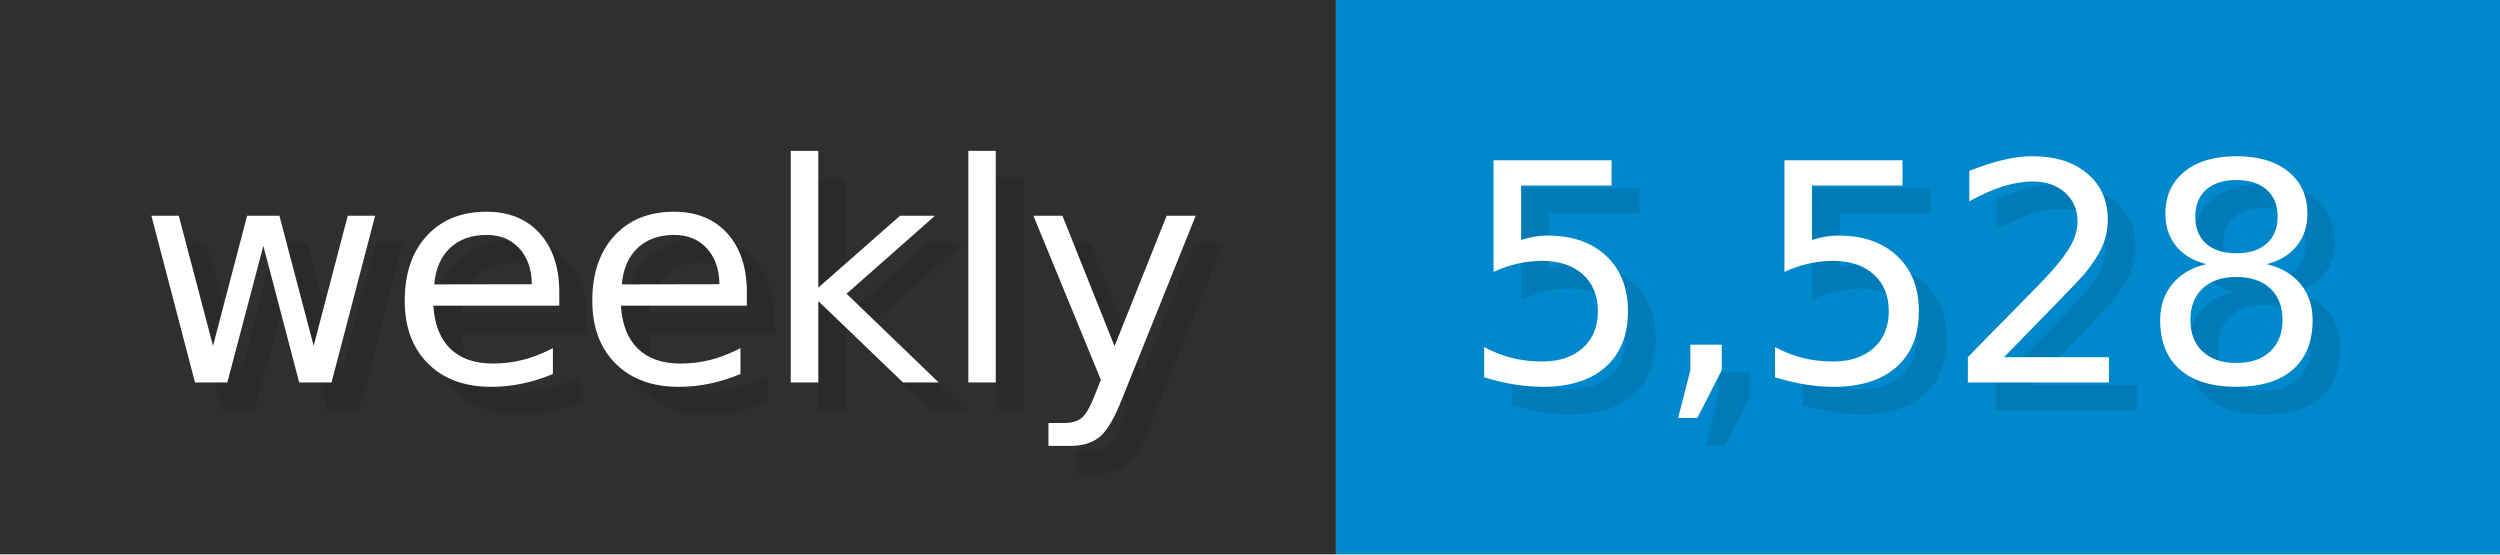
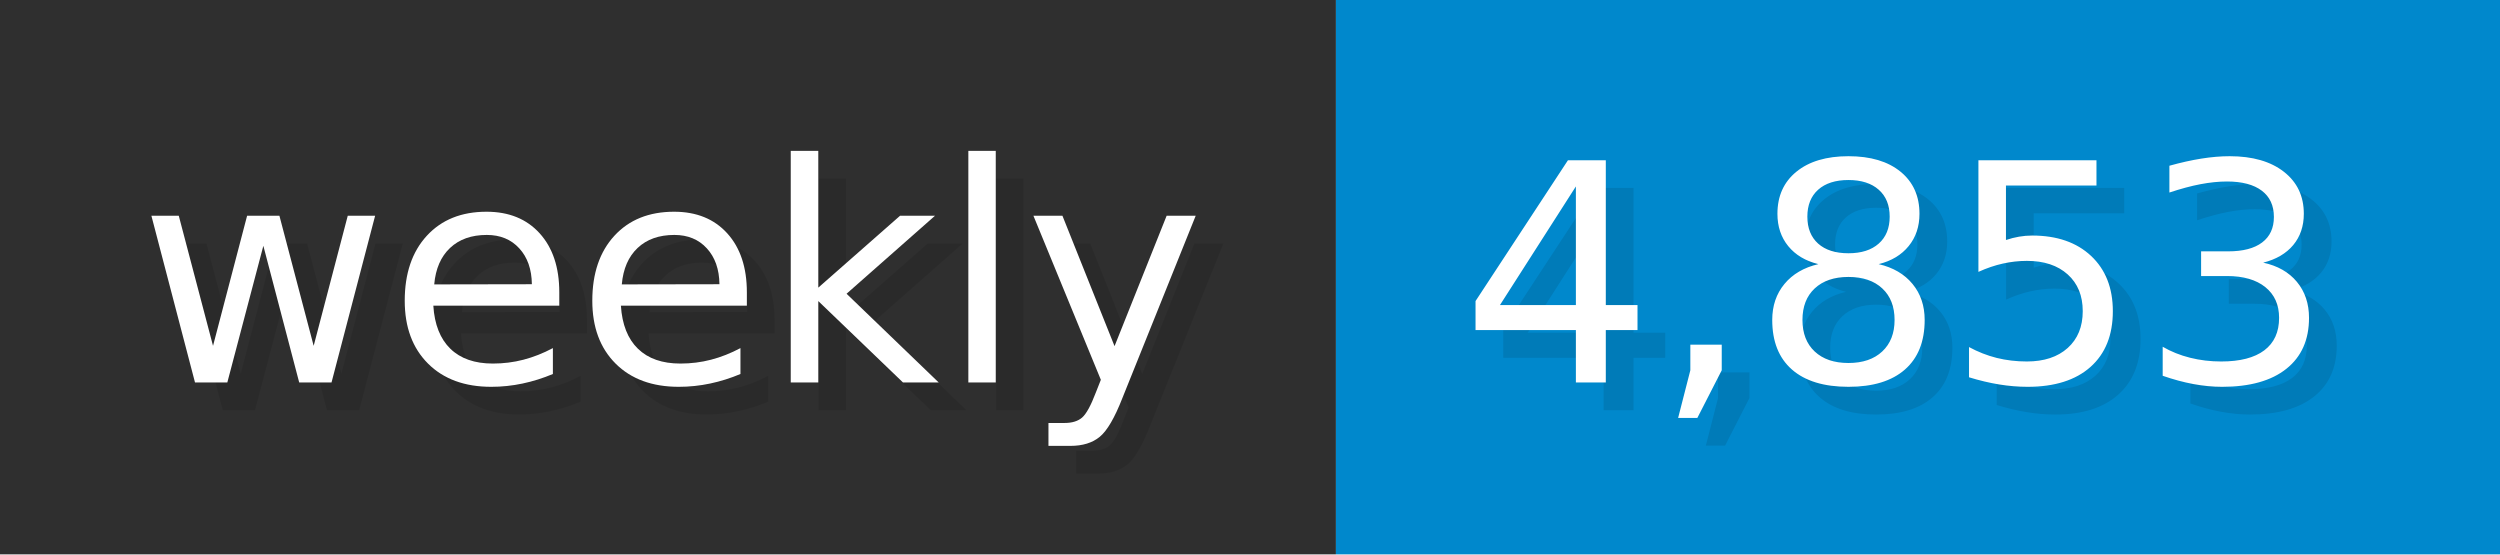
- <svg xmlns="http://www.w3.org/2000/svg" width="90.2" height="20" viewBox="0 0 902 200" role="img" aria-label="weekly: 5,528">
+ <svg xmlns="http://www.w3.org/2000/svg" width="90.2" height="20" viewBox="0 0 902 200" role="img" aria-label="weekly: 4,853">
  <g>
    <rect fill="#2F2F2F" width="482" height="200" />
    <rect fill="#08C" x="482" width="420" height="200" />
  </g>
  <g aria-hidden="true" fill="#fff" text-anchor="start" font-family="Verdana,DejaVu Sans,sans-serif" font-size="110">
    <text x="60" y="148" textLength="382" fill="#000" opacity="0.1">weekly</text>
    <text x="50" y="138" textLength="382">weekly</text>
-     <text x="537" y="148" textLength="320" fill="#000" opacity="0.1">5,528</text>
-     <text x="527" y="138" textLength="320">5,528</text>
+     <text x="537" y="148" textLength="320" fill="#000" opacity="0.1">4,853</text>
+     <text x="527" y="138" textLength="320">4,853</text>
  </g>
</svg>
